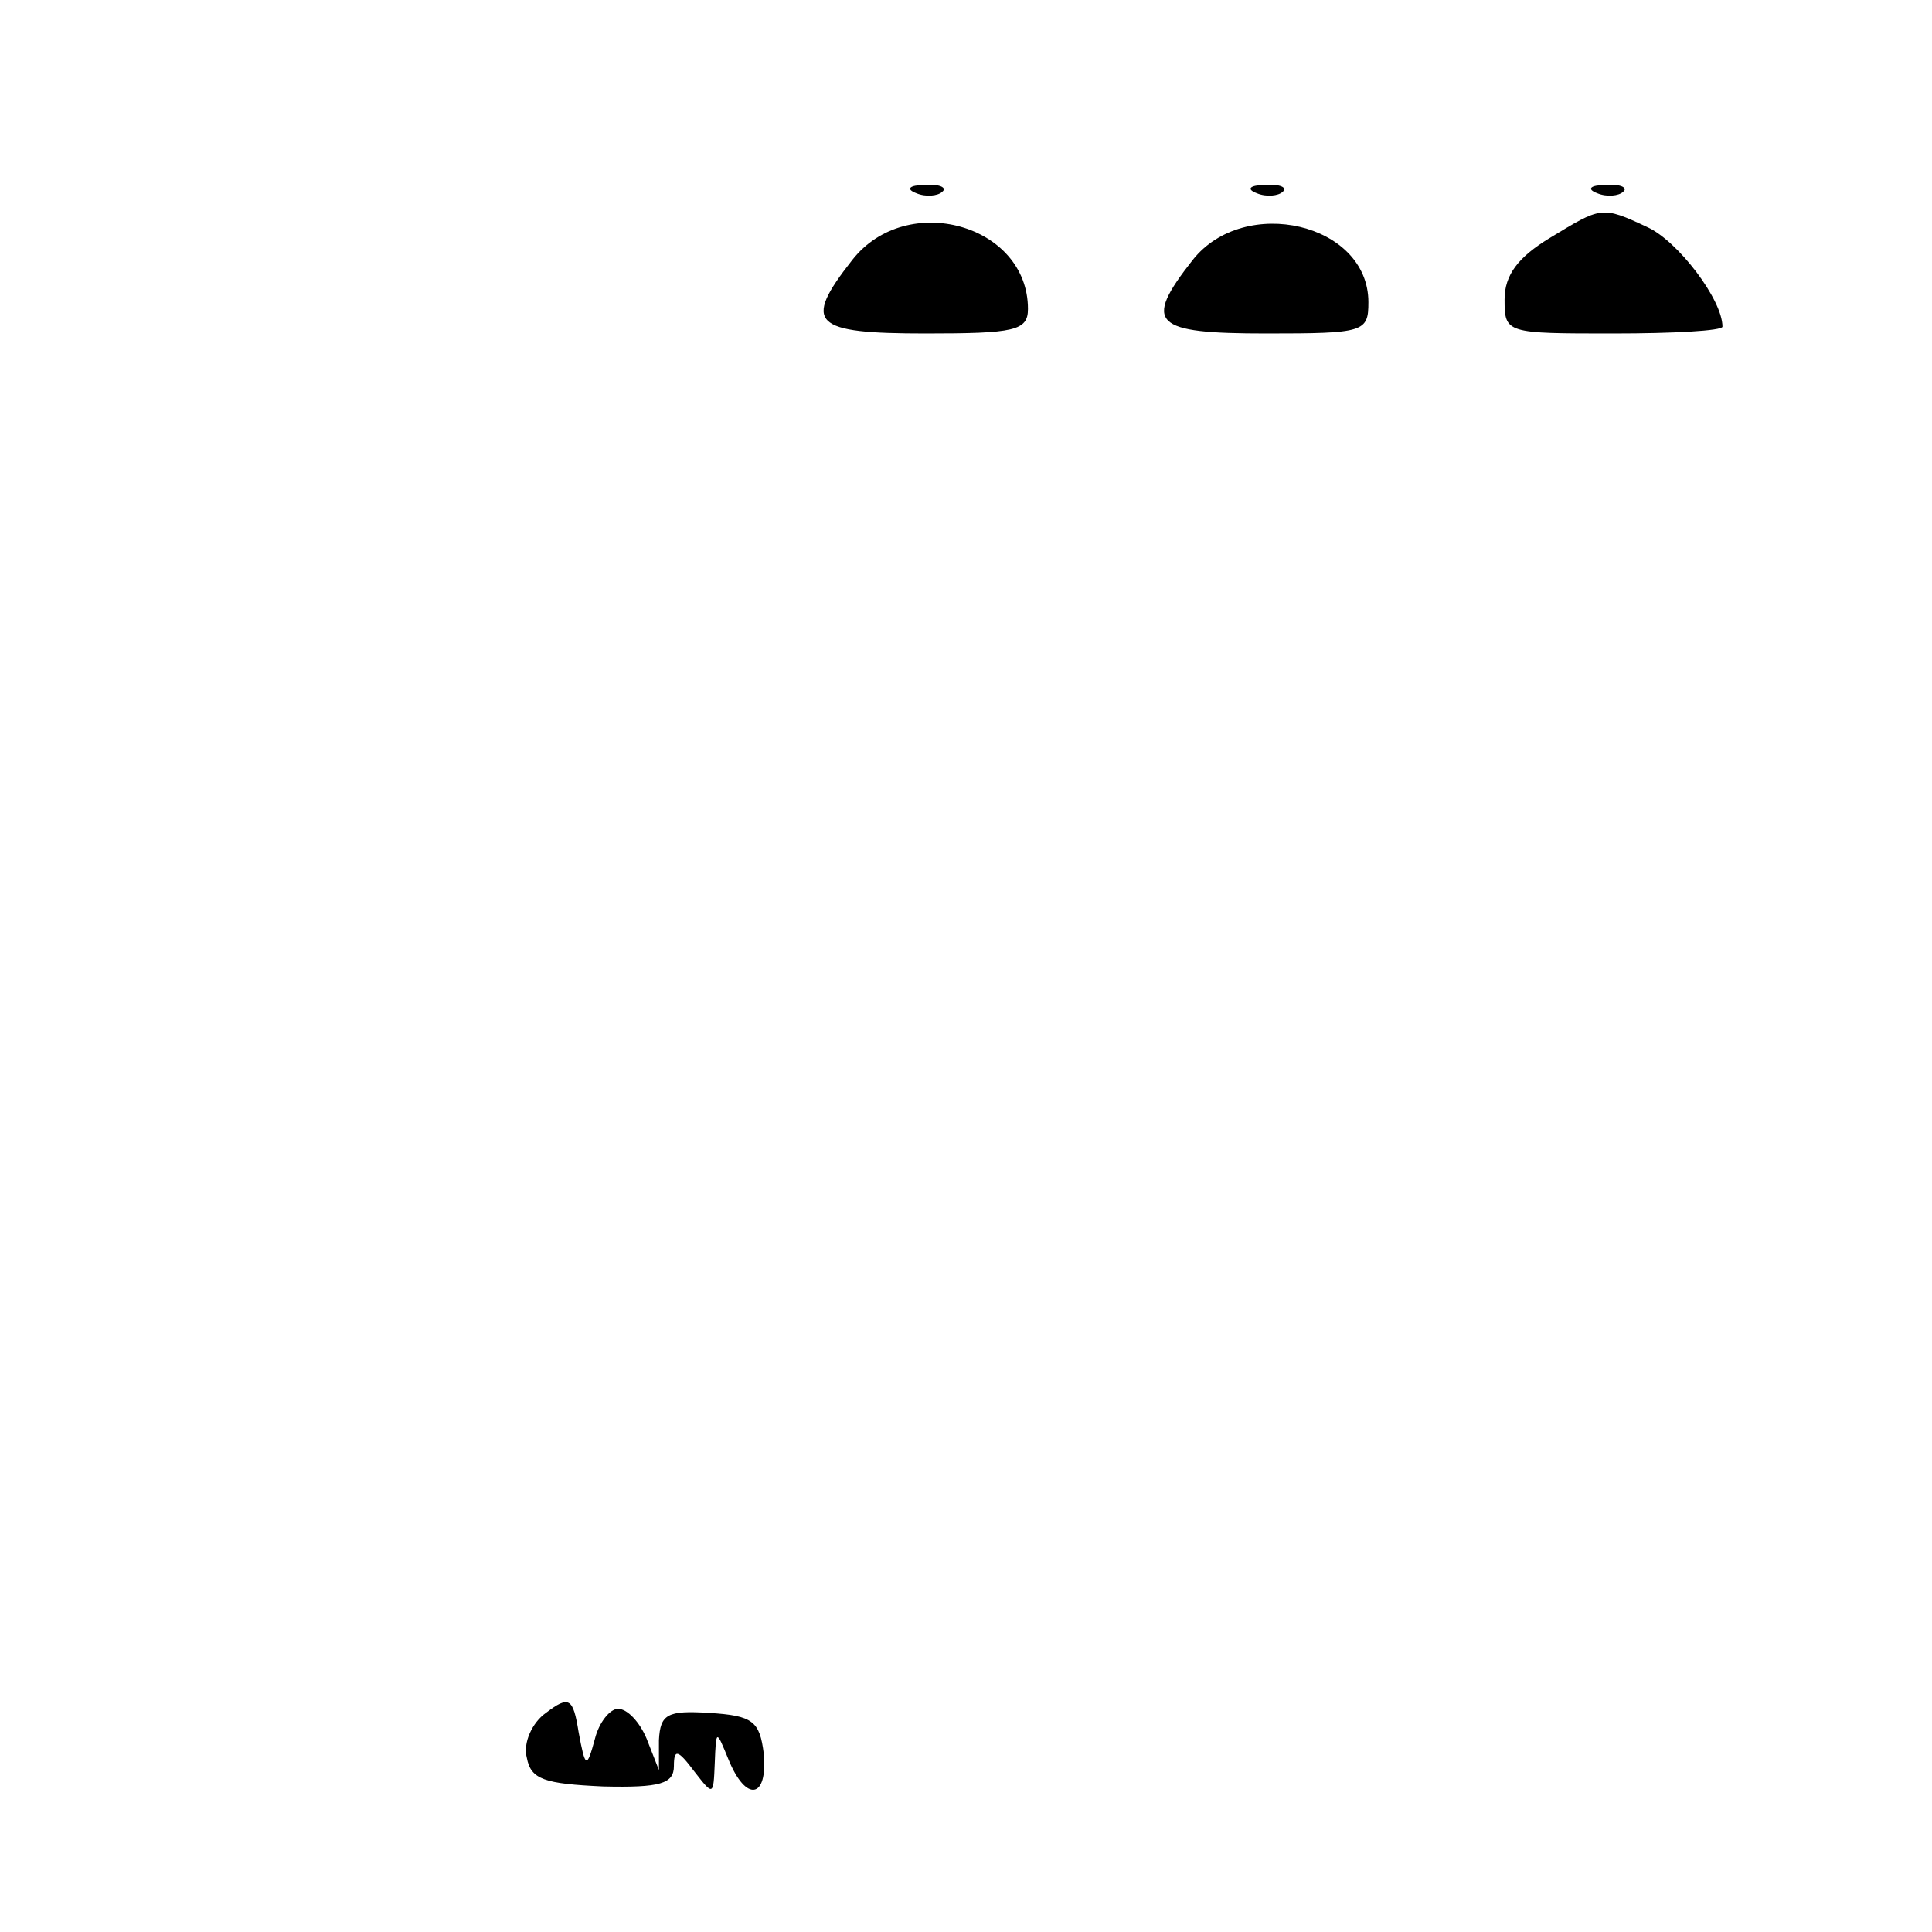
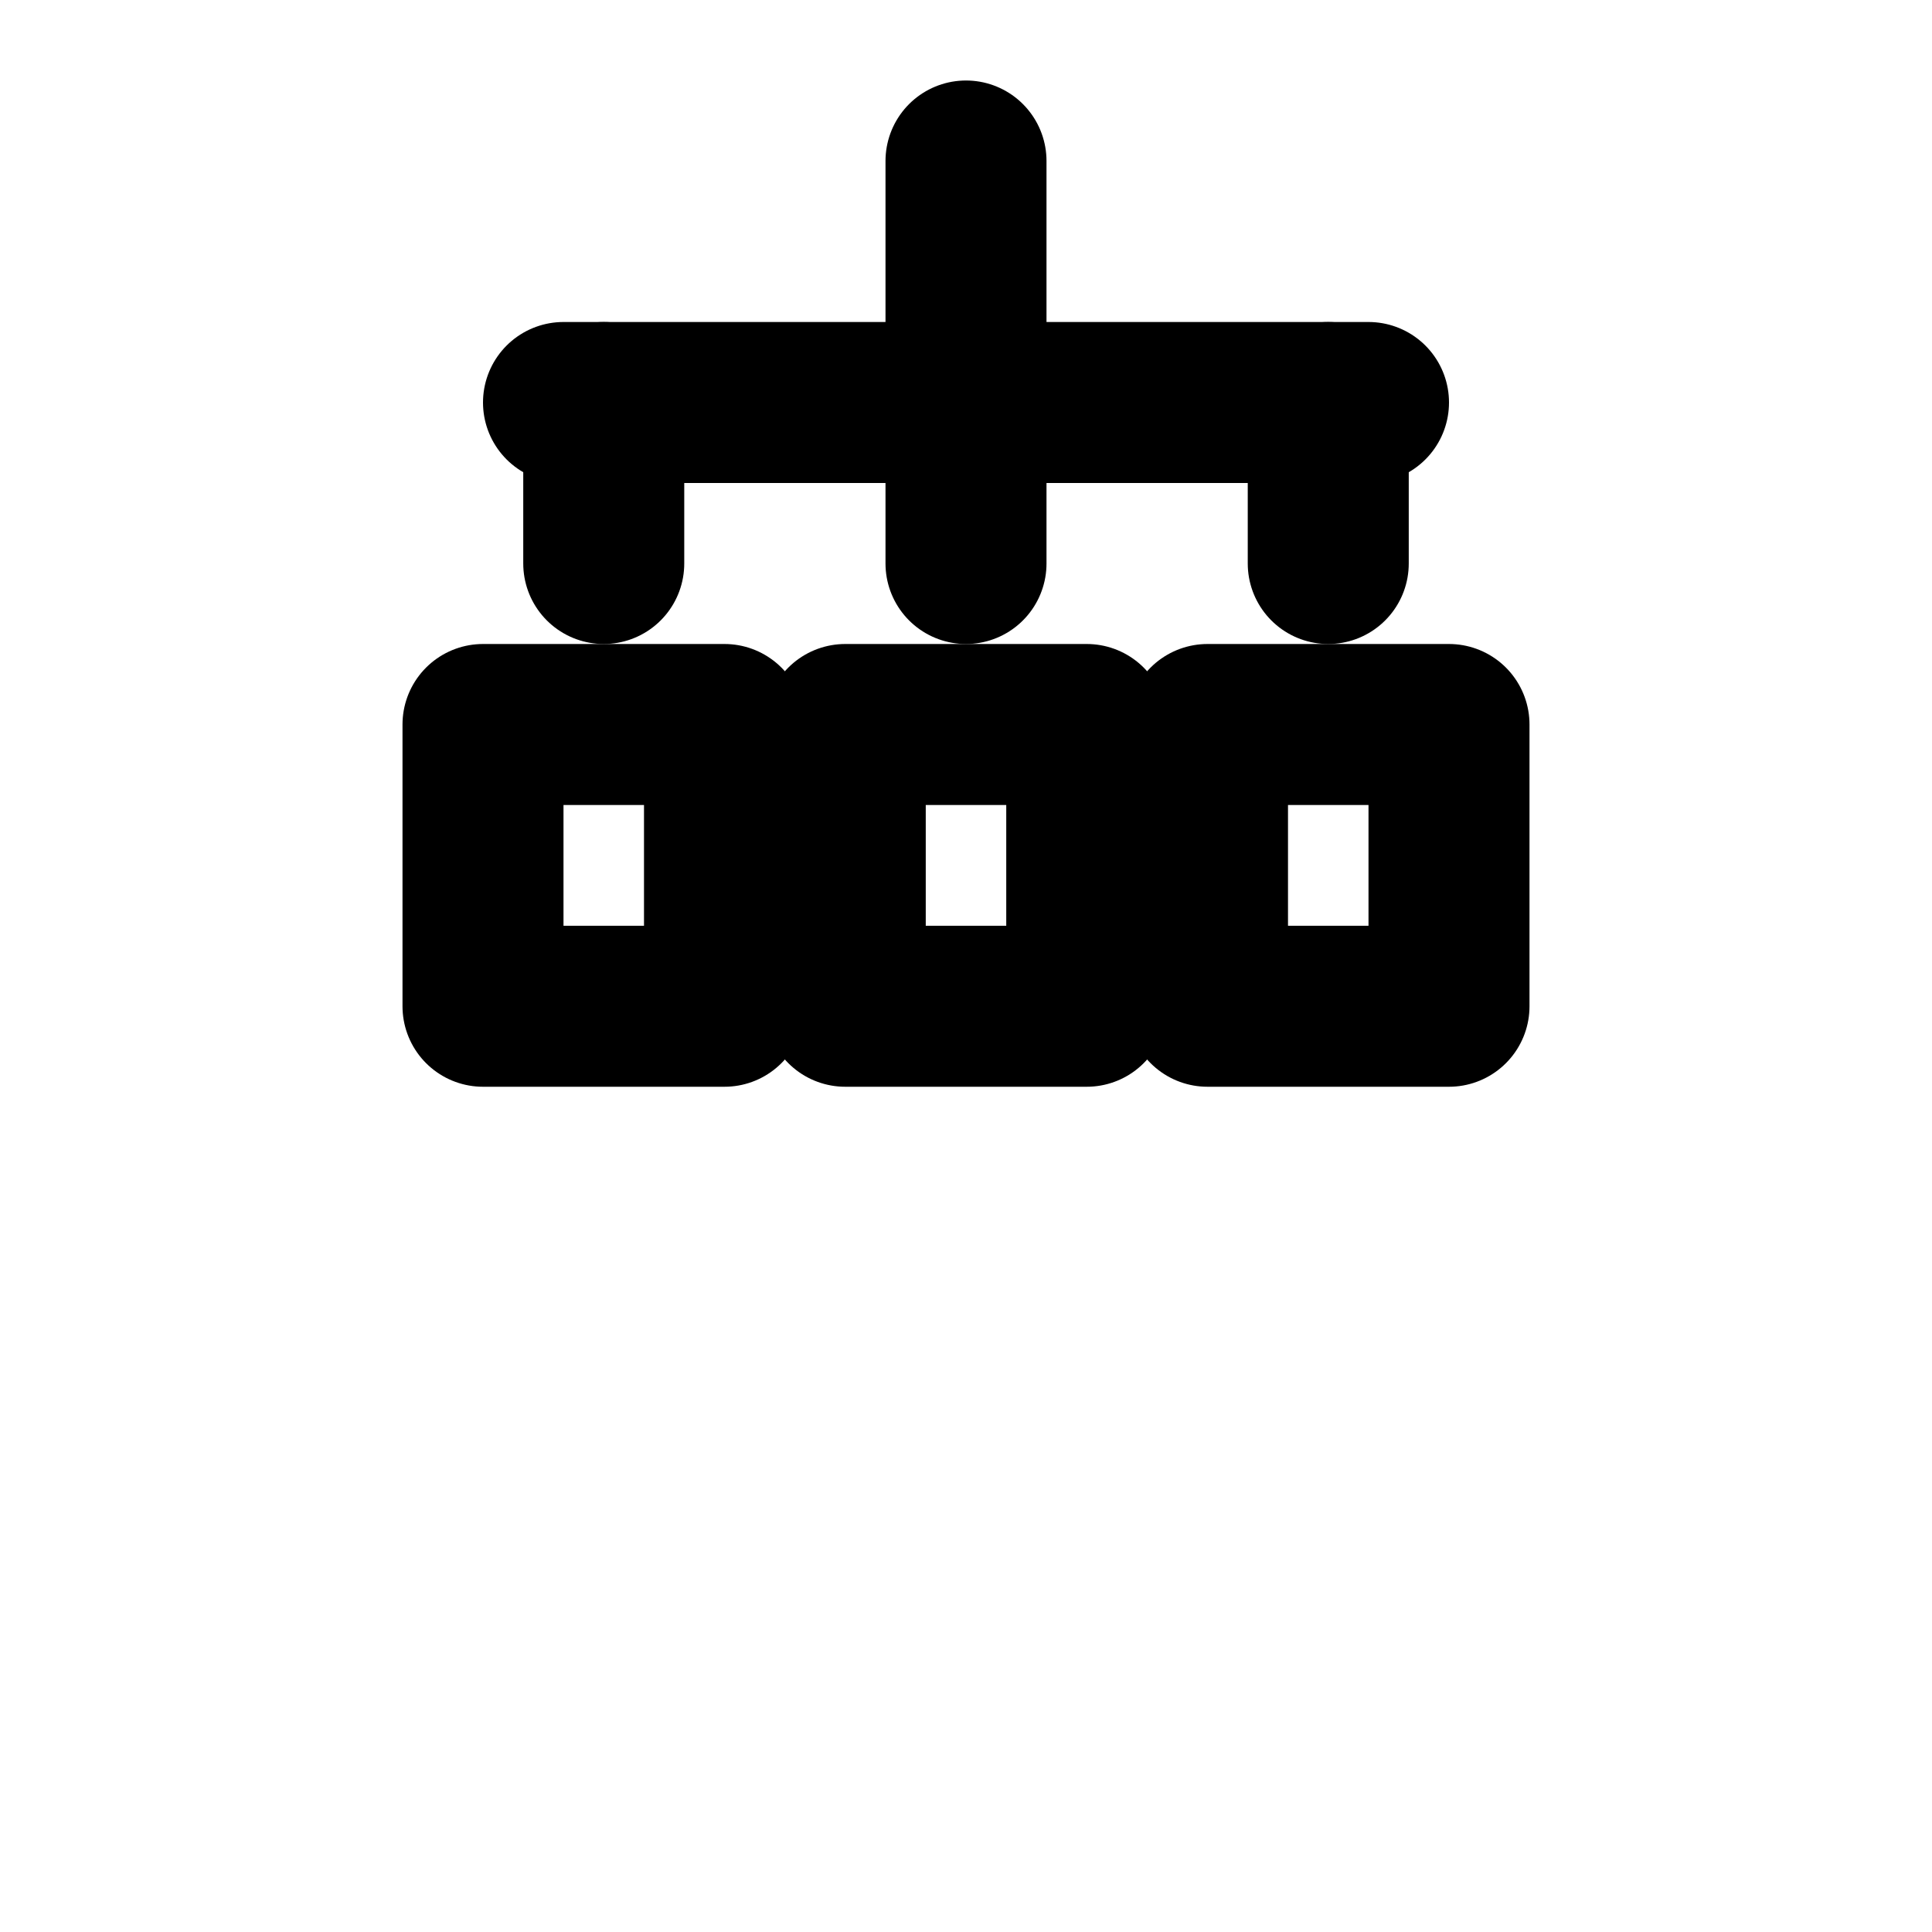
- <svg xmlns="http://www.w3.org/2000/svg" viewBox="0 0 100 100">
-   <g transform="translate(50,50) scale(0.704846) translate(-33.45,-99.45) translate(0,96) scale(0.1,-0.1)" fill="currentColor" stroke="none">
-     <path d="m62 -602 c3 12 11 22 17 22 7 0 16 -10 21 -22 l9 -23 0 22 c1 19 6 22 37 20 32 -2 37 -6 40 -30 3 -33 -13 -36 -26 -4 -9 22 -9 22 -10 -3 -1 -24 -1 -24 -15 -6 -12 16 -15 17 -15 4 0 -13 -10 -16 -52 -15 -43 2 -53 5 -56 21 -3 11 4 26 14 33 17 13 20 11 24 -14 5 -27 6 -27 12 -5z" fill="currentColor" stroke="none" />
-     <path d="M298 533 c7 -3 16 -2 19 1 4 3 -2 6 -13 5 -11 0 -14 -3 -6 -6z" fill="currentColor" stroke="none" />
-     <path d="M548 533 c7 -3 16 -2 19 1 4 3 -2 6 -13 5 -11 0 -14 -3 -6 -6z" fill="currentColor" stroke="none" />
-     <path d="M798 533 c7 -3 16 -2 19 1 4 3 -2 6 -13 5 -11 0 -14 -3 -6 -6z" fill="currentColor" stroke="none" />
-     <path d="M763 500 c-23 -14 -33 -27 -33 -45 0 -25 1 -25 80 -25 44 0 80 2 80 5 0 20 -33 63 -55 73 -34 16 -34 15 -72 -8z" fill="currentColor" stroke="none" />
-     <path d="M251 484 c-37 -47 -29 -54 54 -54 65 0 75 2 75 18 0 62 -89 87 -129 36z" fill="currentColor" stroke="none" />
-     <path d="M501 484 c-37 -47 -29 -54 54 -54 72 0 75 1 75 23 0 58 -91 79 -129 31z" fill="currentColor" stroke="none" />
-   </g>
+ <svg xmlns="http://www.w3.org/2000/svg" viewBox="0 0 24 24" fill="none" stroke="currentColor" stroke-width="2" stroke-linecap="round" stroke-linejoin="round">
+   <path d="M12 2v3" />
+   <path d="M7 5h10" />
+   <path d="M7.5 5v2" />
+   <path d="M12 5v2" />
+   <path d="M16.5 5v2" />
+   <path d="M6 9h3v3.5H6V9z" />
+   <path d="M10.5 9h3v3.5h-3V9z" />
+   <path d="M15 9h3v3.5h-3V9z" />
</svg>
